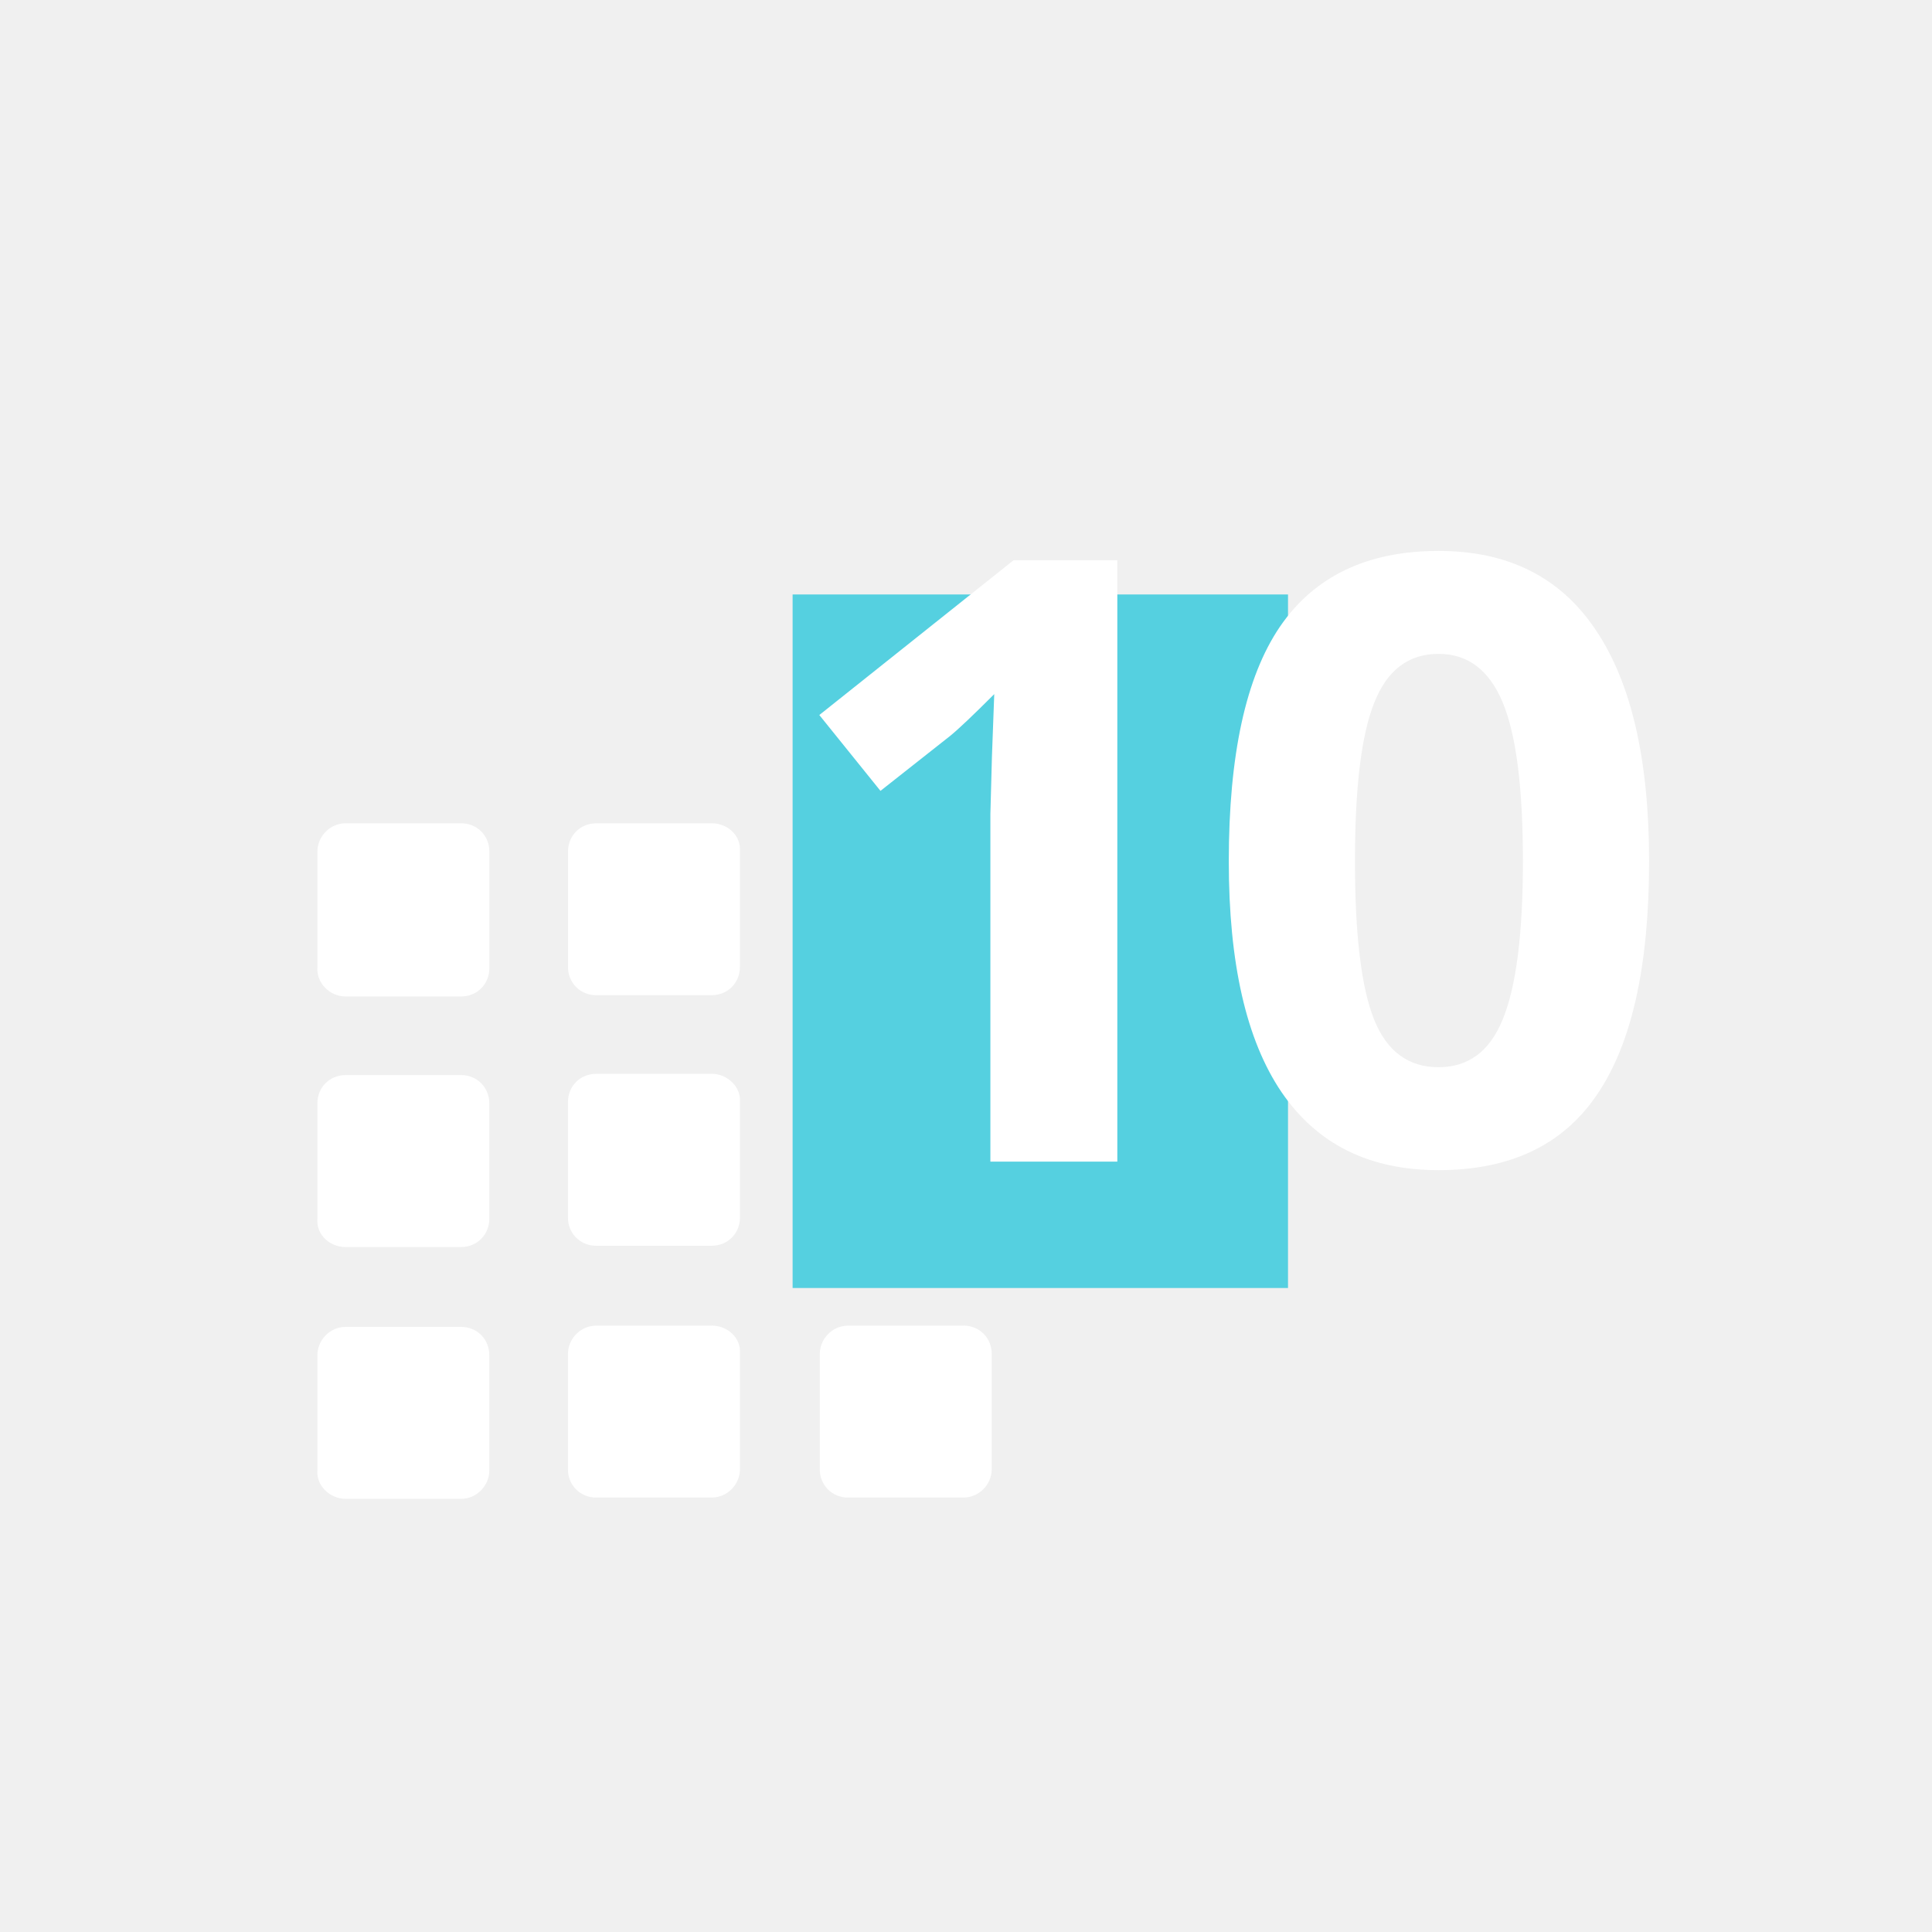
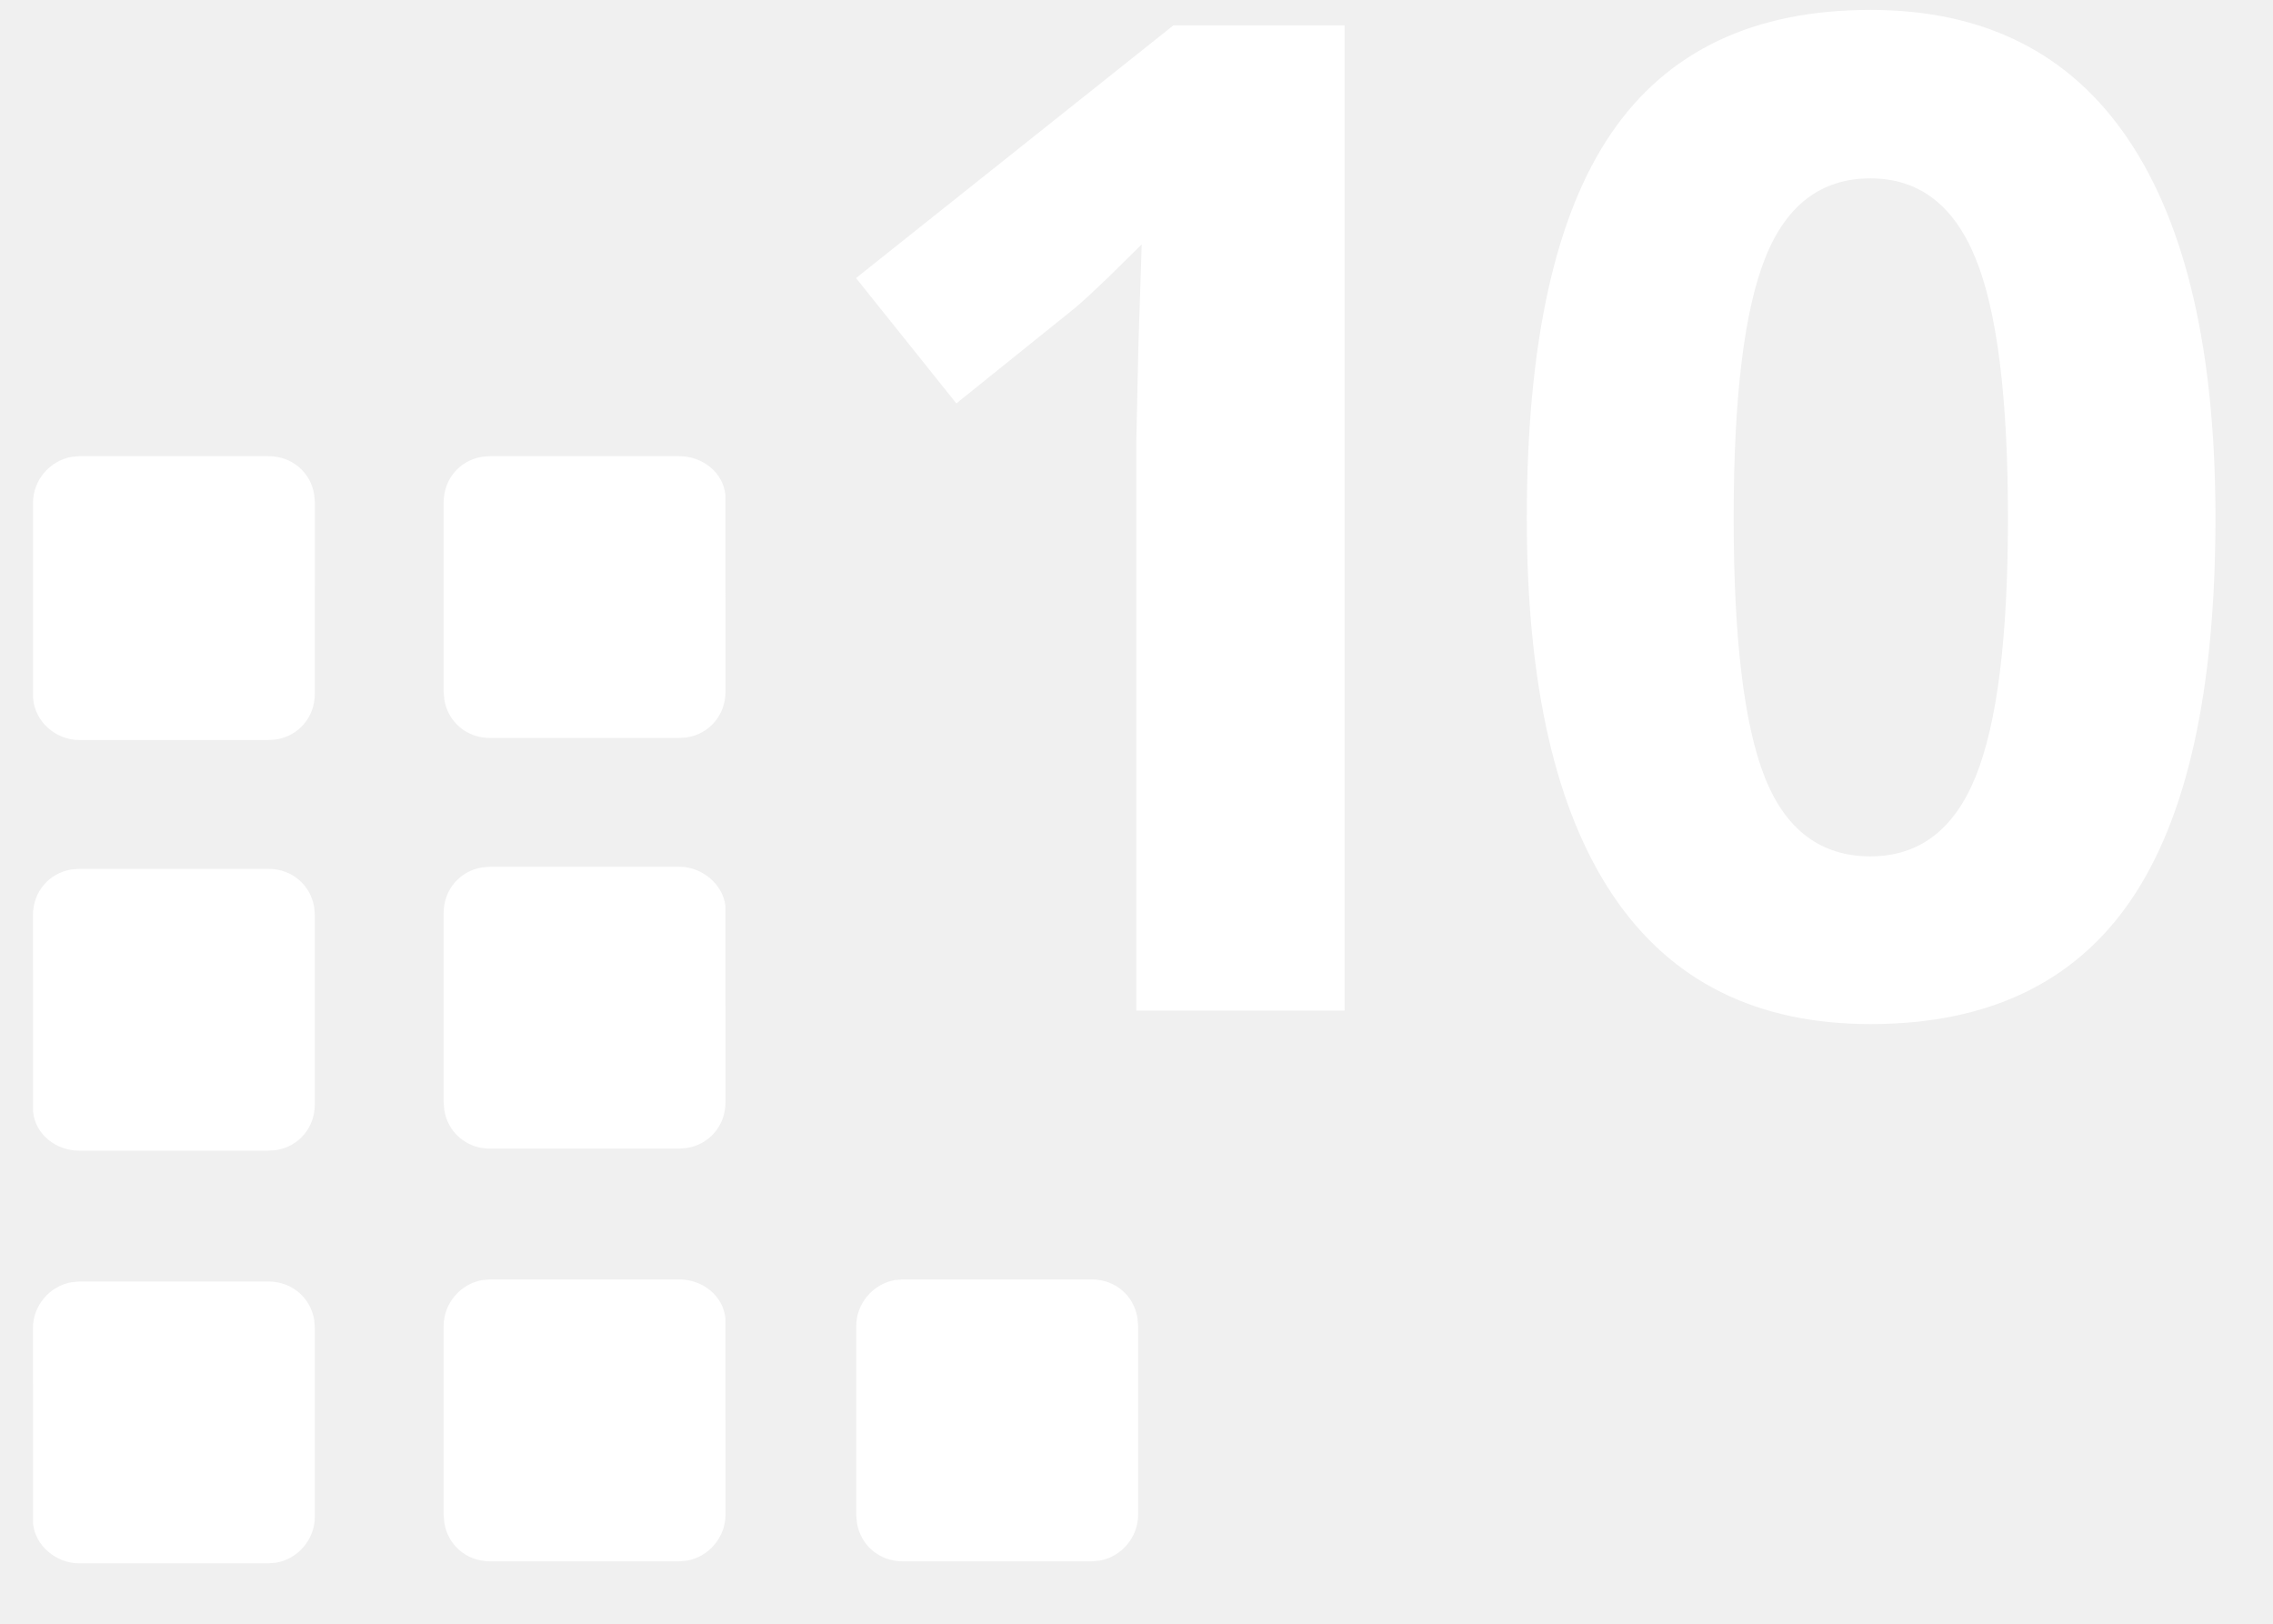
- <svg xmlns="http://www.w3.org/2000/svg" viewBox="0 0 39 39" version="1.1">
+ <svg xmlns="http://www.w3.org/2000/svg" width="28px" height="20px" viewBox="0 0 28 20" version="1.1">
  <g id="Page-1" stroke="none" stroke-width="1" fill="none" fill-rule="evenodd">
-     <g id="ui-package-numbers-ten" transform="translate(6, 5)">
-       <path d="M8.366,11.619 C8.689,11.619 8.962,11.867 8.936,12.189 L8.936,14.519 C8.936,14.842 8.689,15.089 8.366,15.089 L6.036,15.089 C5.884,15.091 5.738,15.032 5.63,14.925 C5.523,14.817 5.464,14.671 5.466,14.519 L5.466,12.19 C5.466,11.868 5.713,11.62 6.036,11.62 L8.366,11.62 L8.366,11.619 Z M13.449,11.619 C13.772,11.619 14.019,11.867 14.019,12.189 L14.019,14.519 C14.019,14.842 13.772,15.089 13.449,15.089 L11.119,15.089 C10.967,15.091 10.821,15.032 10.713,14.925 C10.606,14.817 10.547,14.671 10.549,14.519 L10.549,12.19 C10.549,11.893 10.796,11.62 11.119,11.62 L13.449,11.62 L13.449,11.619 Z M0.977,20.173 C0.655,20.173 0.382,19.925 0.407,19.603 L0.407,17.273 C0.407,16.95 0.654,16.702 0.977,16.702 L3.307,16.702 C3.63,16.702 3.877,16.95 3.877,17.272 L3.877,19.602 C3.877,19.925 3.63,20.173 3.307,20.173 L0.977,20.173 Z M8.367,16.676 C8.689,16.676 8.962,16.949 8.937,17.246 L8.937,19.577 C8.937,19.9 8.689,20.147 8.367,20.147 L6.035,20.147 C5.883,20.149 5.737,20.09 5.629,19.983 C5.522,19.875 5.463,19.729 5.465,19.577 L5.465,17.247 C5.465,16.924 5.712,16.677 6.035,16.677 L8.365,16.677 L8.367,16.676 Z M13.449,16.676 C13.772,16.676 14.019,16.949 14.019,17.246 L14.019,19.577 C14.019,19.9 13.772,20.147 13.449,20.147 L11.119,20.147 C10.967,20.149 10.821,20.09 10.713,19.983 C10.606,19.875 10.547,19.729 10.549,19.577 L10.549,17.247 C10.549,16.924 10.796,16.677 11.119,16.677 L13.449,16.677 L13.449,16.676 Z M0.977,25.256 C0.655,25.256 0.382,24.983 0.407,24.686 L0.407,22.356 C0.407,22.058 0.654,21.785 0.977,21.785 L3.307,21.785 C3.63,21.785 3.877,22.033 3.877,22.355 L3.877,24.685 C3.877,24.983 3.63,25.256 3.307,25.256 L0.977,25.256 L0.977,25.256 Z M8.367,21.759 C8.689,21.759 8.962,22.007 8.937,22.329 L8.937,24.66 C8.937,24.958 8.689,25.23 8.367,25.23 L6.035,25.23 C5.883,25.232 5.737,25.173 5.629,25.066 C5.522,24.958 5.463,24.812 5.465,24.66 L5.465,22.33 C5.465,22.033 5.712,21.76 6.035,21.76 L8.365,21.76 L8.367,21.759 Z M13.449,21.759 C13.772,21.759 14.019,22.007 14.019,22.329 L14.019,24.66 C14.019,24.958 13.772,25.23 13.449,25.23 L11.119,25.23 C10.967,25.232 10.821,25.173 10.713,25.066 C10.606,24.958 10.547,24.812 10.549,24.66 L10.549,22.33 C10.549,22.033 10.796,21.76 11.119,21.76 L13.449,21.76 L13.449,21.759 Z M3.307,15.115 L0.977,15.115 C0.655,15.115 0.382,14.842 0.407,14.52 L0.407,12.19 C0.407,11.892 0.655,11.619 0.977,11.619 L3.308,11.619 C3.631,11.619 3.878,11.867 3.878,12.189 L3.878,14.545 C3.878,14.867 3.63,15.115 3.308,15.115 L3.307,15.115 Z" id="Shape" fill="#FFFFFF" fill-rule="nonzero" />
-       <polygon id="Path" fill="#55D0E0" fill-rule="nonzero" points="10 7 20 7 20 21 10 21" />
-       <g id="Group" transform="translate(9, 0)" fill="#FFFFFF" font-family="OpenSans-Bold, Open Sans" font-size="17" font-weight="bold">
-         <text id="1">
-           <tspan x="0.54" y="18.448">1</tspan>
-         </text>
-         <text id="0">
-           <tspan x="9.194" y="18.448">0</tspan>
-         </text>
+     <g id="ui-package-numbers-ten" fill="#FFFFFF">
+       <g id="10">
+         <path d="M3.307,15.785 C3.598,15.785 3.827,15.986 3.871,16.261 L3.878,16.355 L3.878,18.686 C3.878,18.953 3.677,19.201 3.402,19.248 L3.307,19.256 L0.977,19.256 C0.687,19.256 0.437,19.035 0.408,18.774 L0.406,16.355 C0.406,16.088 0.607,15.84 0.883,15.793 L0.977,15.785 L3.307,15.785 Z M8.366,15.759 C8.656,15.759 8.907,15.96 8.936,16.236 L8.937,18.66 C8.937,18.928 8.736,19.176 8.461,19.223 L8.366,19.231 L6.036,19.231 C5.746,19.231 5.516,19.03 5.473,18.755 L5.465,18.66 L5.465,16.33 C5.465,16.062 5.666,15.814 5.941,15.767 L6.036,15.759 L8.366,15.759 Z M13.449,15.759 C13.74,15.759 13.969,15.96 14.012,16.236 L14.02,16.33 L14.02,18.66 C14.02,18.928 13.819,19.176 13.544,19.223 L13.449,19.231 L11.119,19.231 C10.829,19.231 10.599,19.03 10.556,18.755 L10.548,18.66 L10.548,16.33 C10.548,16.062 10.749,15.814 11.025,15.767 L11.119,15.759 L13.449,15.759 Z M3.307,10.702 C3.598,10.702 3.827,10.902 3.871,11.178 L3.878,11.272 L3.878,13.602 C3.878,13.893 3.677,14.123 3.402,14.166 L3.307,14.173 L0.977,14.173 C0.687,14.173 0.437,13.972 0.408,13.697 L0.406,11.272 C0.406,10.982 0.607,10.752 0.883,10.709 L0.977,10.702 L3.307,10.702 Z M8.366,10.676 C8.656,10.676 8.907,10.898 8.936,11.159 L8.937,13.577 C8.937,13.867 8.736,14.097 8.461,14.14 L8.366,14.148 L6.036,14.148 C5.746,14.148 5.516,13.947 5.473,13.672 L5.465,13.577 L5.465,11.247 C5.465,10.957 5.666,10.727 5.941,10.684 L6.036,10.676 L8.366,10.676 Z M23.041,0.122 C24.441,0.122 25.5,0.653 26.216,1.715 C26.933,2.778 27.291,4.333 27.291,6.381 C27.291,8.5 26.944,10.069 26.25,11.087 C25.555,12.105 24.486,12.614 23.041,12.614 C21.641,12.614 20.586,12.089 19.875,11.037 C19.164,9.986 18.808,8.434 18.808,6.381 C18.808,4.239 19.154,2.66 19.846,1.645 C20.537,0.629 21.603,0.122 23.041,0.122 Z M16.563,0.313 L16.563,12.448 L13.998,12.448 L13.998,5.426 L14.023,4.272 L14.064,3.01 L13.64,3.428 C13.475,3.586 13.344,3.707 13.244,3.792 L11.781,4.969 L10.545,3.425 L14.454,0.313 L16.563,0.313 Z M23.041,2.197 C22.438,2.197 22.007,2.522 21.747,3.172 C21.486,3.822 21.356,4.892 21.356,6.381 C21.356,7.869 21.485,8.936 21.742,9.58 C22,10.225 22.433,10.548 23.041,10.548 C23.639,10.548 24.071,10.221 24.336,9.568 C24.602,8.915 24.735,7.853 24.735,6.381 C24.735,4.892 24.601,3.822 24.332,3.172 C24.064,2.522 23.634,2.197 23.041,2.197 Z M3.308,5.619 C3.599,5.619 3.828,5.819 3.871,6.095 L3.879,6.189 L3.878,8.545 C3.878,8.835 3.677,9.065 3.402,9.108 L3.307,9.115 L0.977,9.115 C0.685,9.115 0.432,8.889 0.408,8.606 L0.407,6.189 C0.407,5.922 0.608,5.674 0.884,5.627 L0.978,5.619 L3.308,5.619 Z M8.366,5.619 C8.656,5.619 8.907,5.819 8.936,6.095 L8.937,8.519 C8.937,8.81 8.736,9.04 8.461,9.083 L8.366,9.09 L6.036,9.09 C5.746,9.09 5.516,8.889 5.473,8.614 L5.465,8.519 L5.465,6.189 C5.465,5.899 5.666,5.669 5.941,5.626 L6.036,5.619 L8.366,5.619 Z" id="Shape" />
      </g>
    </g>
  </g>
</svg>
